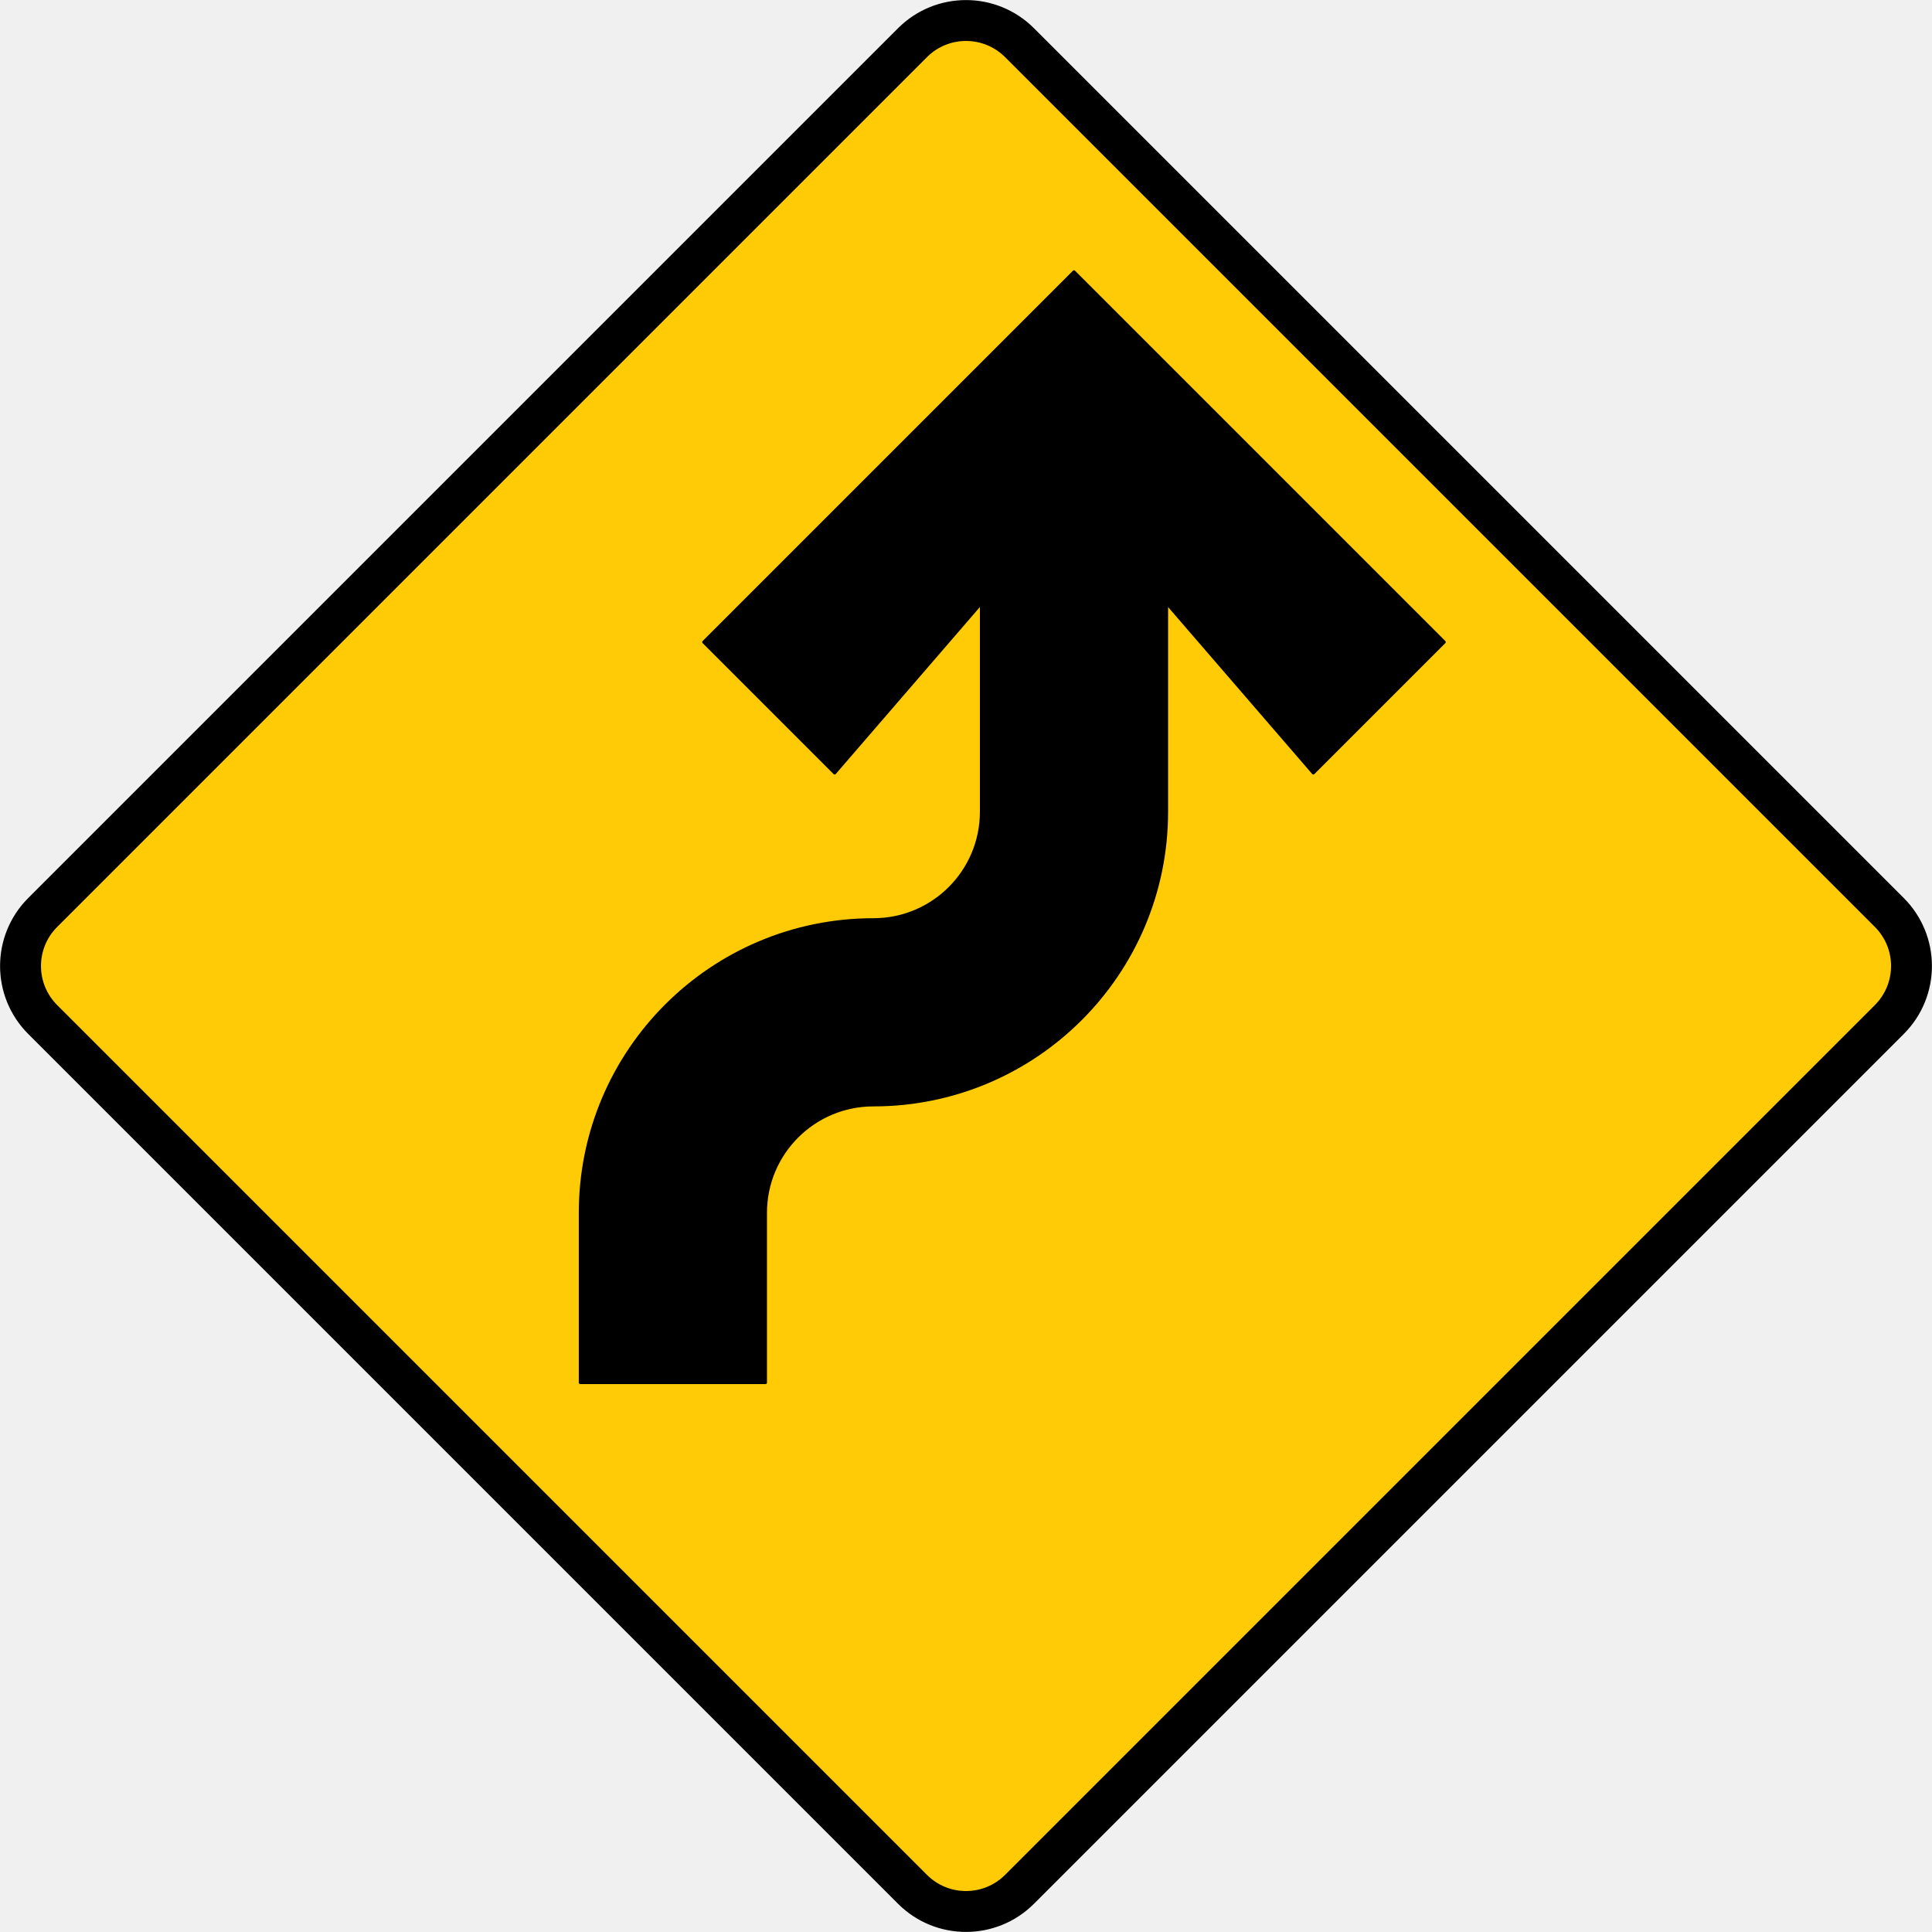
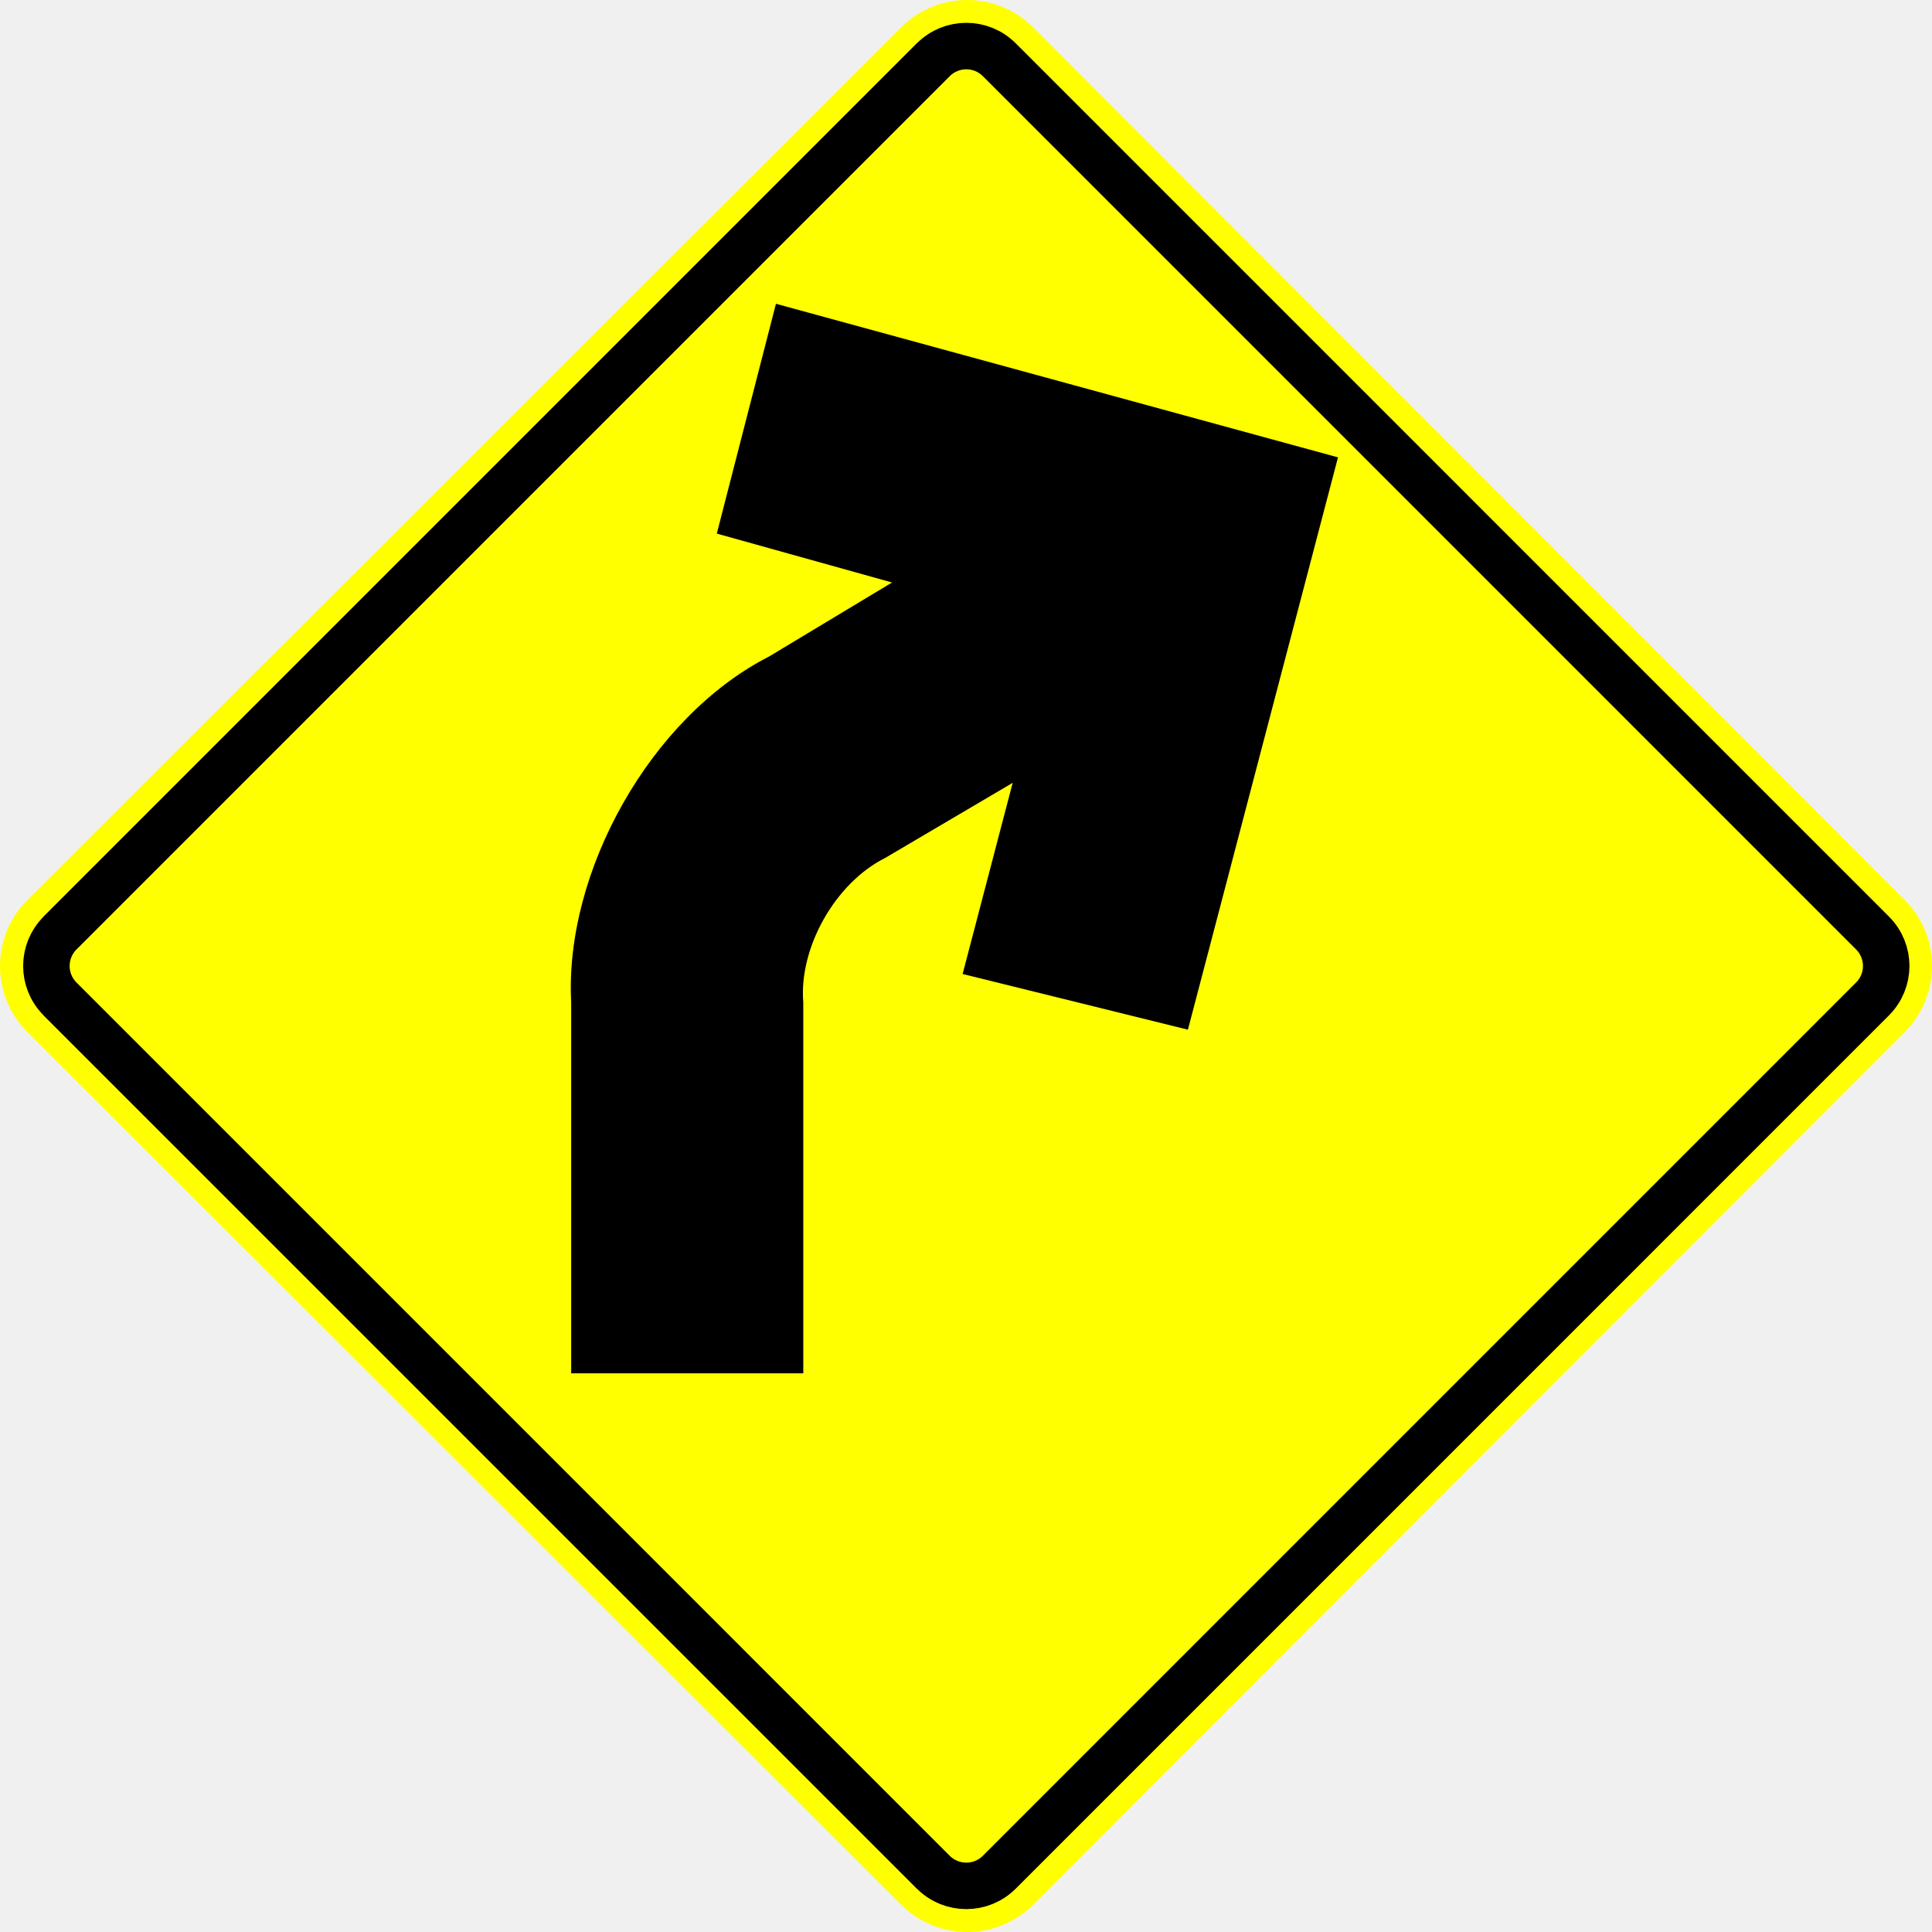
- <svg xmlns="http://www.w3.org/2000/svg" viewBox="0 0 634.783 634.783" version="1.1" id="svg56" width="634.783" height="634.783">
-   <defs id="defs4">
-     <style id="style2">.cls-1{fill:#fff;}.cls-1,.cls-2{stroke:#000;stroke-linecap:round;stroke-linejoin:round;}.cls-2{fill:none;}.cls-3{fill:#ffca06;}.cls-4{fill-rule:evenodd;}</style>
-   </defs>
-   <g id="sp_x5F_Fondo_del_tablero" transform="translate(-100.6407,-6.539917)">
-     <g id="HATCH">
-       <rect class="cls-3" x="197.31" y="103.21" width="441.46" height="441.46" rx="18.65" ry="18.65" transform="rotate(-45,418.029,323.9367)" id="rect12" />
-     </g>
+ <svg xmlns="http://www.w3.org/2000/svg" version="1.1" id="_x30_" x="0px" y="0px" viewBox="0 0 48.633 48.634" style="enable-background:new 0 0 48.633 48.634;" xml:space="preserve">
+   <g id="HATCH">
+     <path style="fill-rule:evenodd;clip-rule:evenodd;fill:#FFFF00;" d="M0.688,22.655L22.685,0.688c0.917-0.917,2.405-0.917,3.323,0   l21.94,21.968c0.914,0.917,0.914,2.406,0,3.322l-21.94,21.97c-0.918,0.915-2.406,0.915-3.323,0L0.688,25.978   C-0.229,25.062-0.229,23.572,0.688,22.655L0.688,22.655z" />
  </g>
-   <g id="sp_x5F_Pictograma_y_filete" transform="translate(-100.6407,-6.539917)">
-     <g id="HATCH-2">
-       <path class="cls-4" d="M 431.22,622.9 717,337.12 c 7.28,-7.28 7.28,-19.09 0,-26.38 L 431.22,24.97 c -7.28,-7.28 -19.09,-7.28 -26.38,0 L 119.07,310.75 c -7.28,7.28 -7.28,19.09 0,26.38 l 285.78,285.78 c 7.28,7.28 19.09,7.28 26.38,0 m 8.79,8.79 285.78,-285.78 c 12.14,-12.14 12.14,-31.82 0,-43.97 L 440.02,16.18 C 427.88,4.04 408.2,4.04 396.05,16.18 L 110.27,301.95 c -12.14,12.14 -12.14,31.82 0,43.97 L 396.05,631.7 c 12.14,12.14 31.82,12.14 43.97,0 z" id="path16" />
-     </g>
-     <g id="HATCH-3">
-       <path class="cls-4" d="m 483.93,204.64 v 68.61 c 0,53.19 -43.12,96.31 -96.31,96.31 -19.6,0 -35.48,15.89 -35.48,35.48 v 55.76 h -60.83 v -55.76 c 0,-53.19 43.12,-96.31 96.31,-96.31 19.6,0 35.48,-15.89 35.48,-35.48 v -68.61 c 0,0 -48.23,55.87 -48.23,55.87 L 331.86,217.5 453.51,95.85 575.16,217.5 532.15,260.51 483.92,204.64 Z" id="path19" />
-     </g>
-     <g id="LWPOLYLINE">
-       <rect class="cls-2" x="184.87" y="90.77" width="466.33" height="466.33" rx="31.09" ry="31.09" transform="rotate(-45,418.029,323.9367)" id="rect22" />
-     </g>
-     <g id="LWPOLYLINE-2">
-       <rect class="cls-2" x="197.31" y="103.21" width="441.46" height="441.46" rx="18.65" ry="18.65" transform="rotate(-45,418.029,323.9367)" id="rect25" />
-     </g>
-     <g id="LWPOLYLINE-3">
-       <path class="cls-2" d="m 483.93,204.64 v 68.61 c 0,53.19 -43.12,96.31 -96.31,96.31 -19.6,0 -35.48,15.89 -35.48,35.48 v 55.76 h -60.83 v -55.76 c 0,-53.19 43.12,-96.31 96.31,-96.31 19.6,0 35.48,-15.89 35.48,-35.48 V 204.64 L 374.87,260.51 331.86,217.5 453.51,95.85 575.16,217.5 532.15,260.51 483.92,204.64 Z" id="path28" />
-     </g>
+   <g id="HATCH_1_">
+     <path style="fill-rule:evenodd;clip-rule:evenodd;" d="M1.088,23.084v2.464l21.998,21.996h2.463l21.996-21.996v-2.464L25.548,1.088   h-2.463L1.088,23.084z M23.486,1.518h1.662l21.995,21.969v1.661L25.148,47.114h-1.662L1.49,25.147v-1.661L23.486,1.518z" />
+   </g>
+   <g id="LWPOLYLINE_1_">
+     <path style="fill:none;stroke:#000000;stroke-width:1.17;stroke-linecap:round;stroke-linejoin:round;stroke-miterlimit:10;" d="   M1.512,23.487L23.495,1.503c0.458-0.458,1.201-0.458,1.659,0l21.983,21.984c0.459,0.458,0.459,1.201,0,1.659L25.154,47.13   c-0.458,0.457-1.202,0.457-1.659,0L1.512,25.146C1.053,24.688,1.053,23.945,1.512,23.487z" />
+   </g>
+   <g id="LWPOLYLINE_5_">
+     <path style="fill:none;stroke:#000000;stroke-width:0;stroke-linecap:round;stroke-linejoin:round;stroke-miterlimit:10;" d="   M20.217,34.582h-5.865l-0.001-9.35c-0.165-3.293,2.061-7.188,4.982-8.716l3.139-1.861l-4.436-1.227l1.475-5.768l14.194,3.852   l-3.811,14.415l-5.641-1.41l1.26-4.8l-3.243,1.887c-1.224,0.634-2.14,2.253-2.054,3.628V34.582z" />
+   </g>
+   <g id="HATCH_3_">
+     <path style="fill-rule:evenodd;clip-rule:evenodd;" d="M20.221,34.57h-5.843v-9.337c-0.171-3.294,2.005-7.189,4.984-8.708   l3.093-1.862l-4.411-1.231l1.489-5.785l14.148,3.866L29.903,25.92l-5.671-1.402l1.26-4.812l-3.208,1.89   c-1.26,0.63-2.177,2.262-2.063,3.638V34.57L20.221,34.57z" />
  </g>
</svg>
